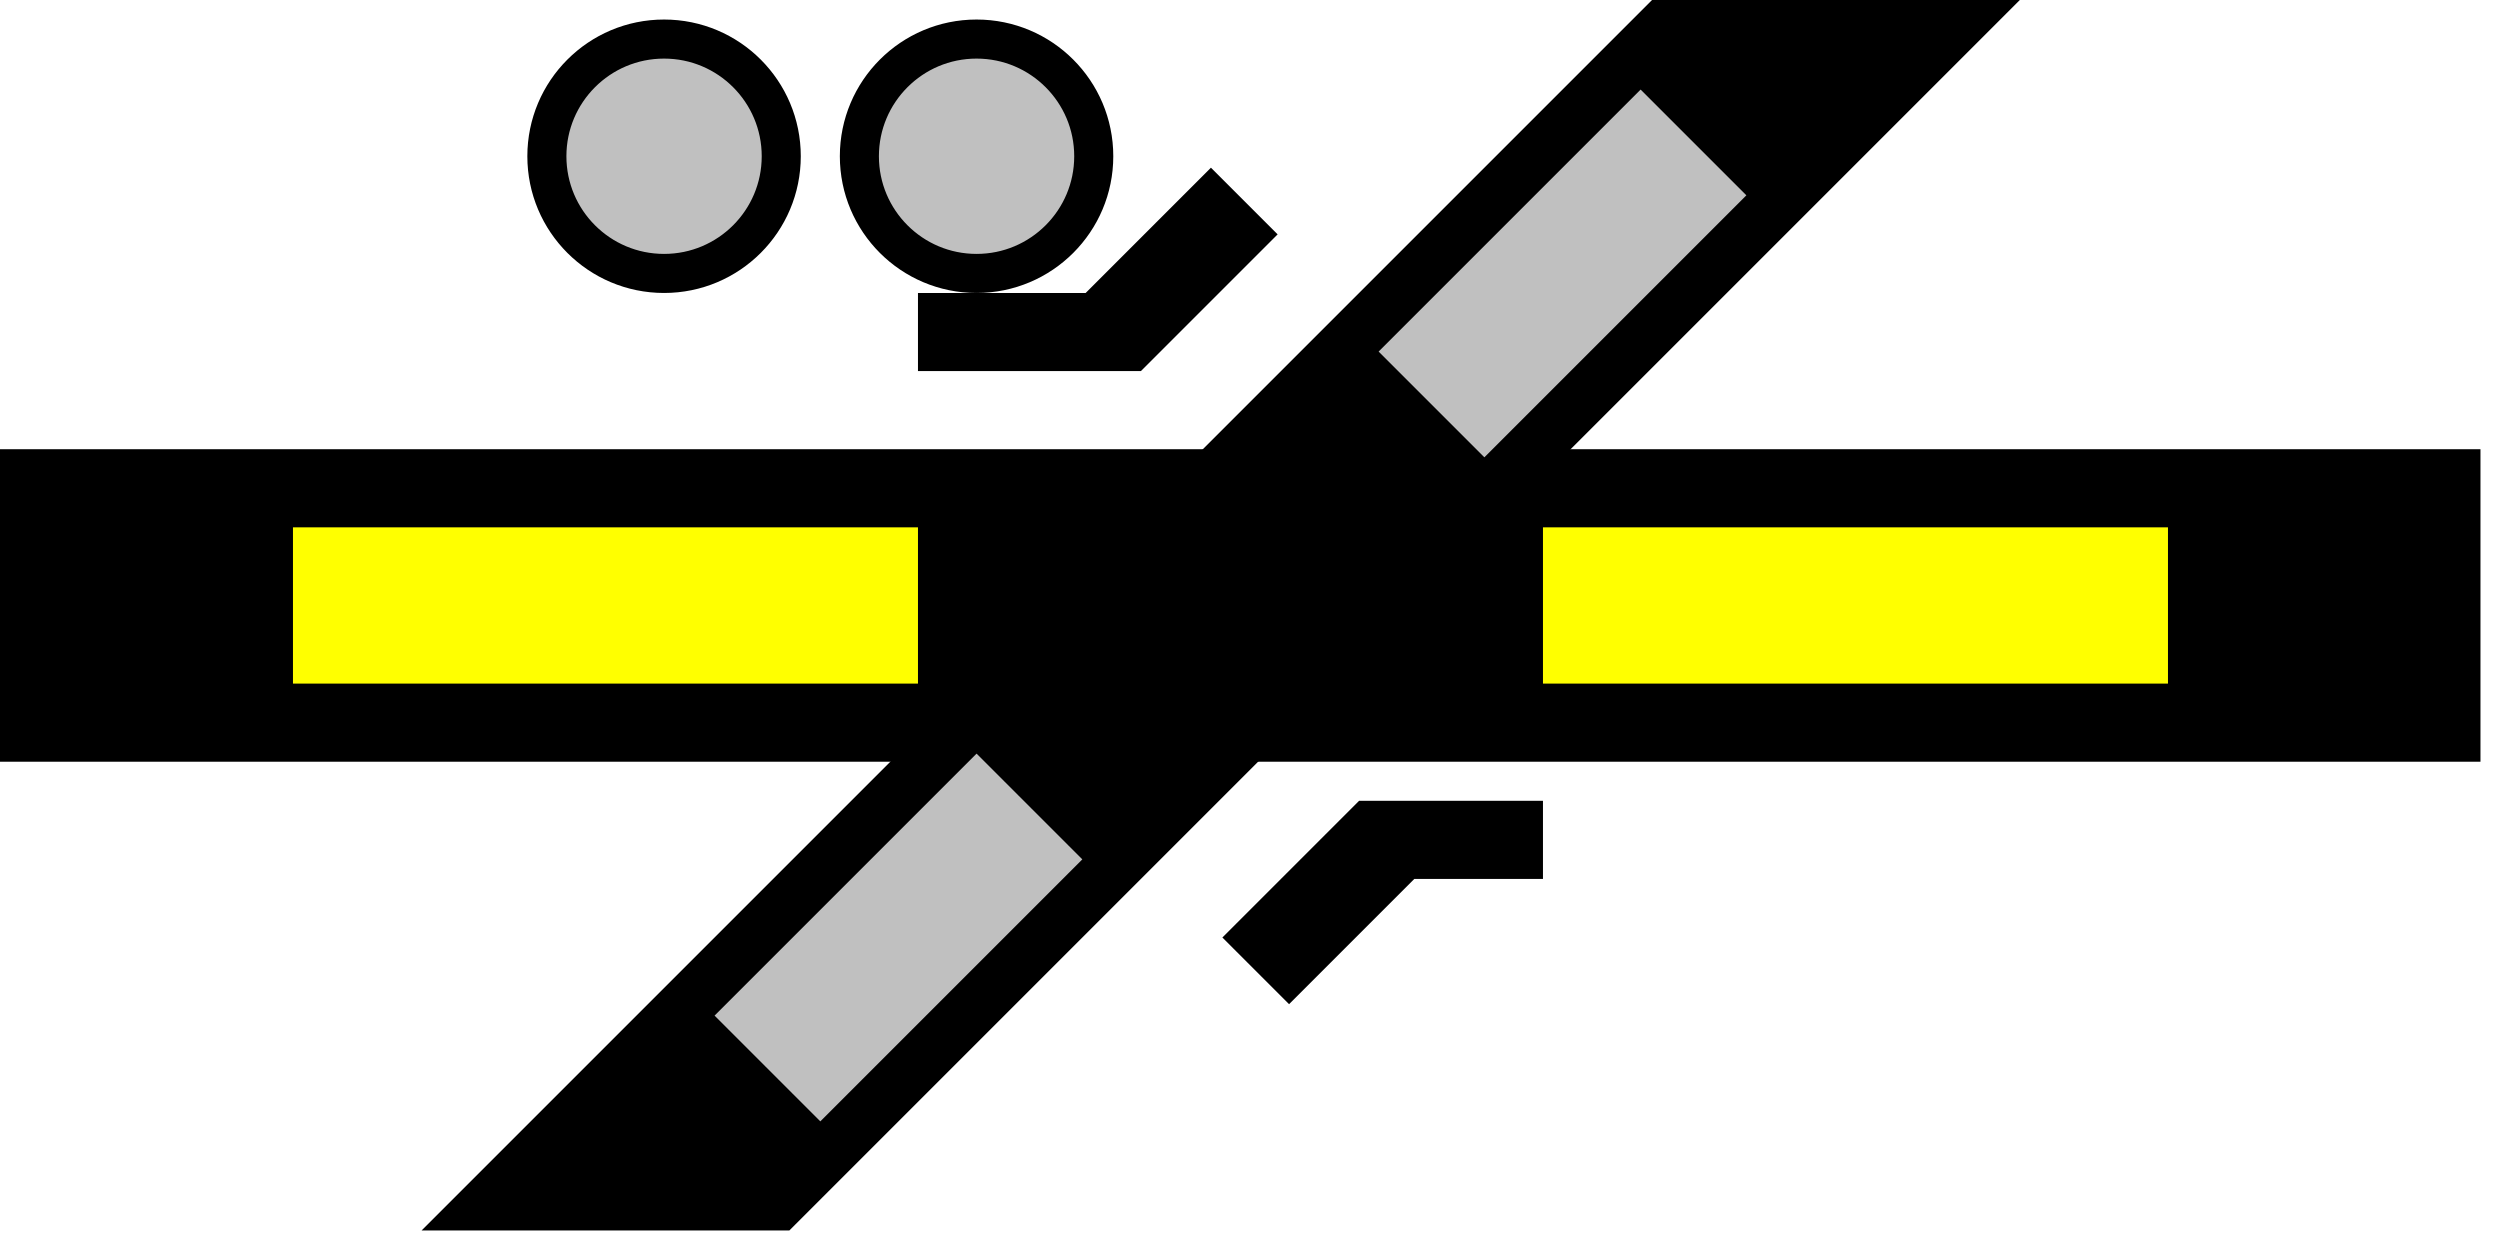
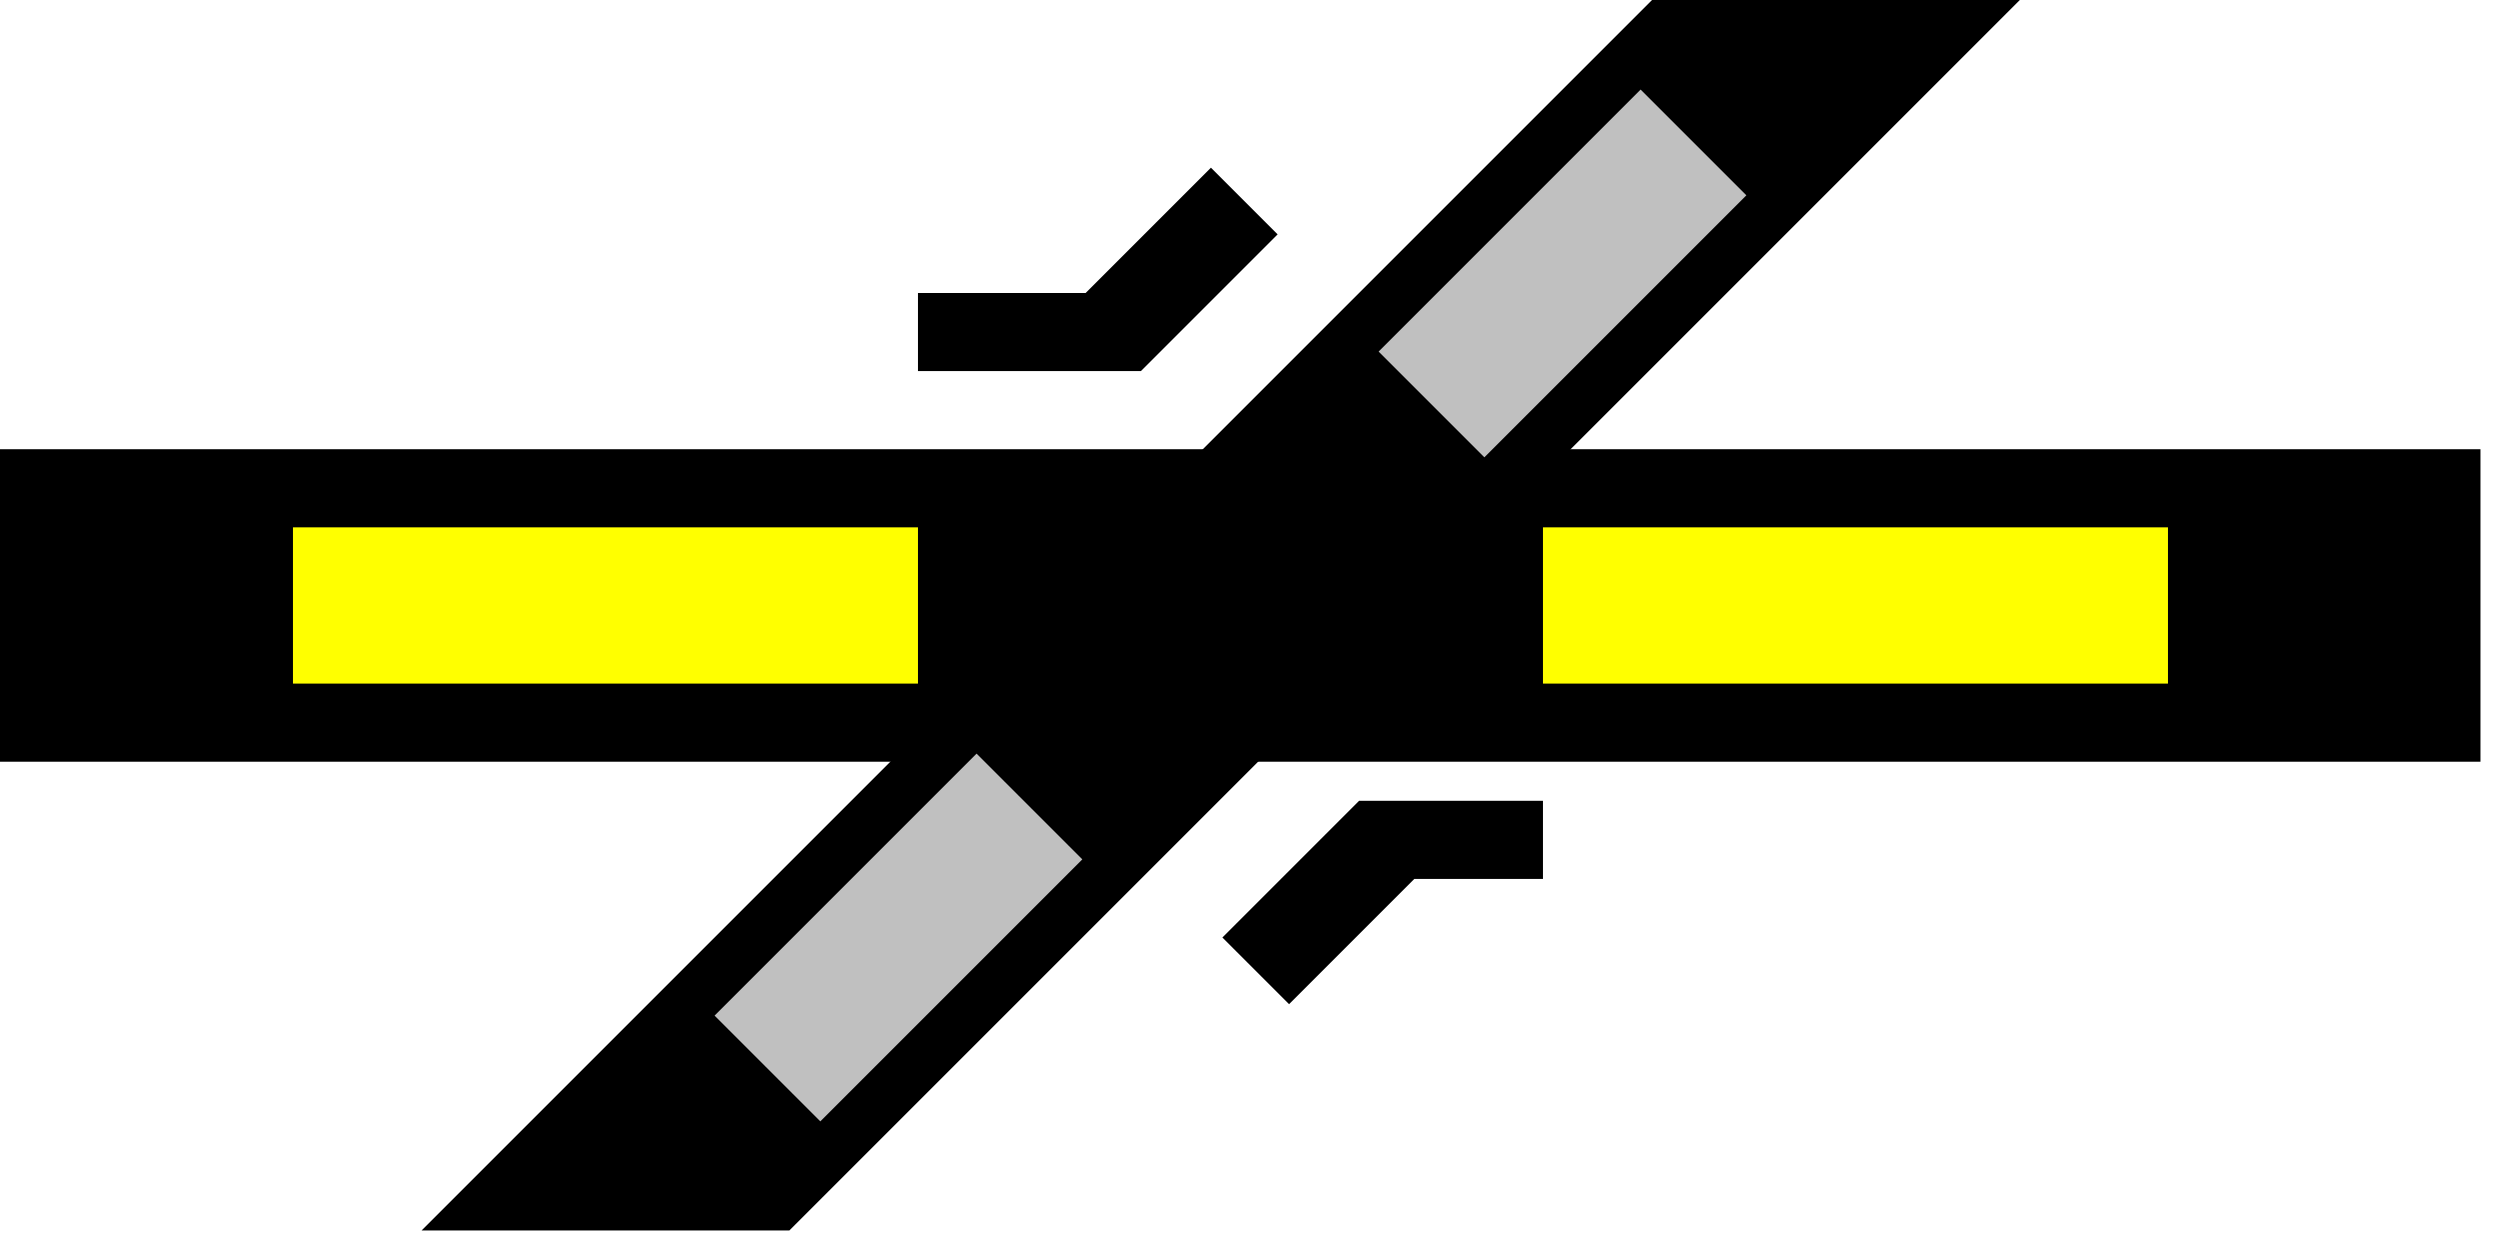
<svg width="64" height="32">
  <g>
    <path stroke="rgb(0,0,0)" fill="rgb(0,0,0)" d="M 0,12 L 63,12 L 63,19 L 0,19 z " />
    <path stroke="rgb(255,255,0)" fill="rgb(255,255,0)" d="M 8,14 L 23,14 L 23,17 L 8,17 z " />
    <path stroke="rgb(255,255,0)" fill="rgb(255,255,0)" d="M 40,14 L 55,14 L 55,17 L 40,17 z " />
    <path stroke="rgb(0,0,0)" fill="rgb(0,0,0)" d="M 43,0 L 51,0 L 20,31 L 12,31 z " />
    <path stroke="rgb(192,192,192)" fill="rgb(192,192,192)" d="M 42,3 L 44,5 L 38,11 L 36,9 z " />
    <path stroke="rgb(192,192,192)" fill="rgb(192,192,192)" d="M 25,20 L 27,22 L 21,28 L 19,26 z " />
    <path stroke="rgb(0,0,0)" fill="rgb(0,0,0)" d="M 24,9 L 29,9 L 32,6 L 31,5 L 28,8 L 24,8 z " />
    <path stroke="rgb(0,0,0)" fill="rgb(0,0,0)" d="M 32,24 L 35,21 L 39,21 L 39,22 L 36,22 L 33,25  z " />
-     <circle cx="17" cy="4" r="3" fill="rgb(192,192,192)" stroke="rgb(0,0,0)" />
-     <circle cx="25" cy="4" r="3" fill="rgb(192,192,192)" stroke="rgb(0,0,0)" />
  </g>
</svg>
